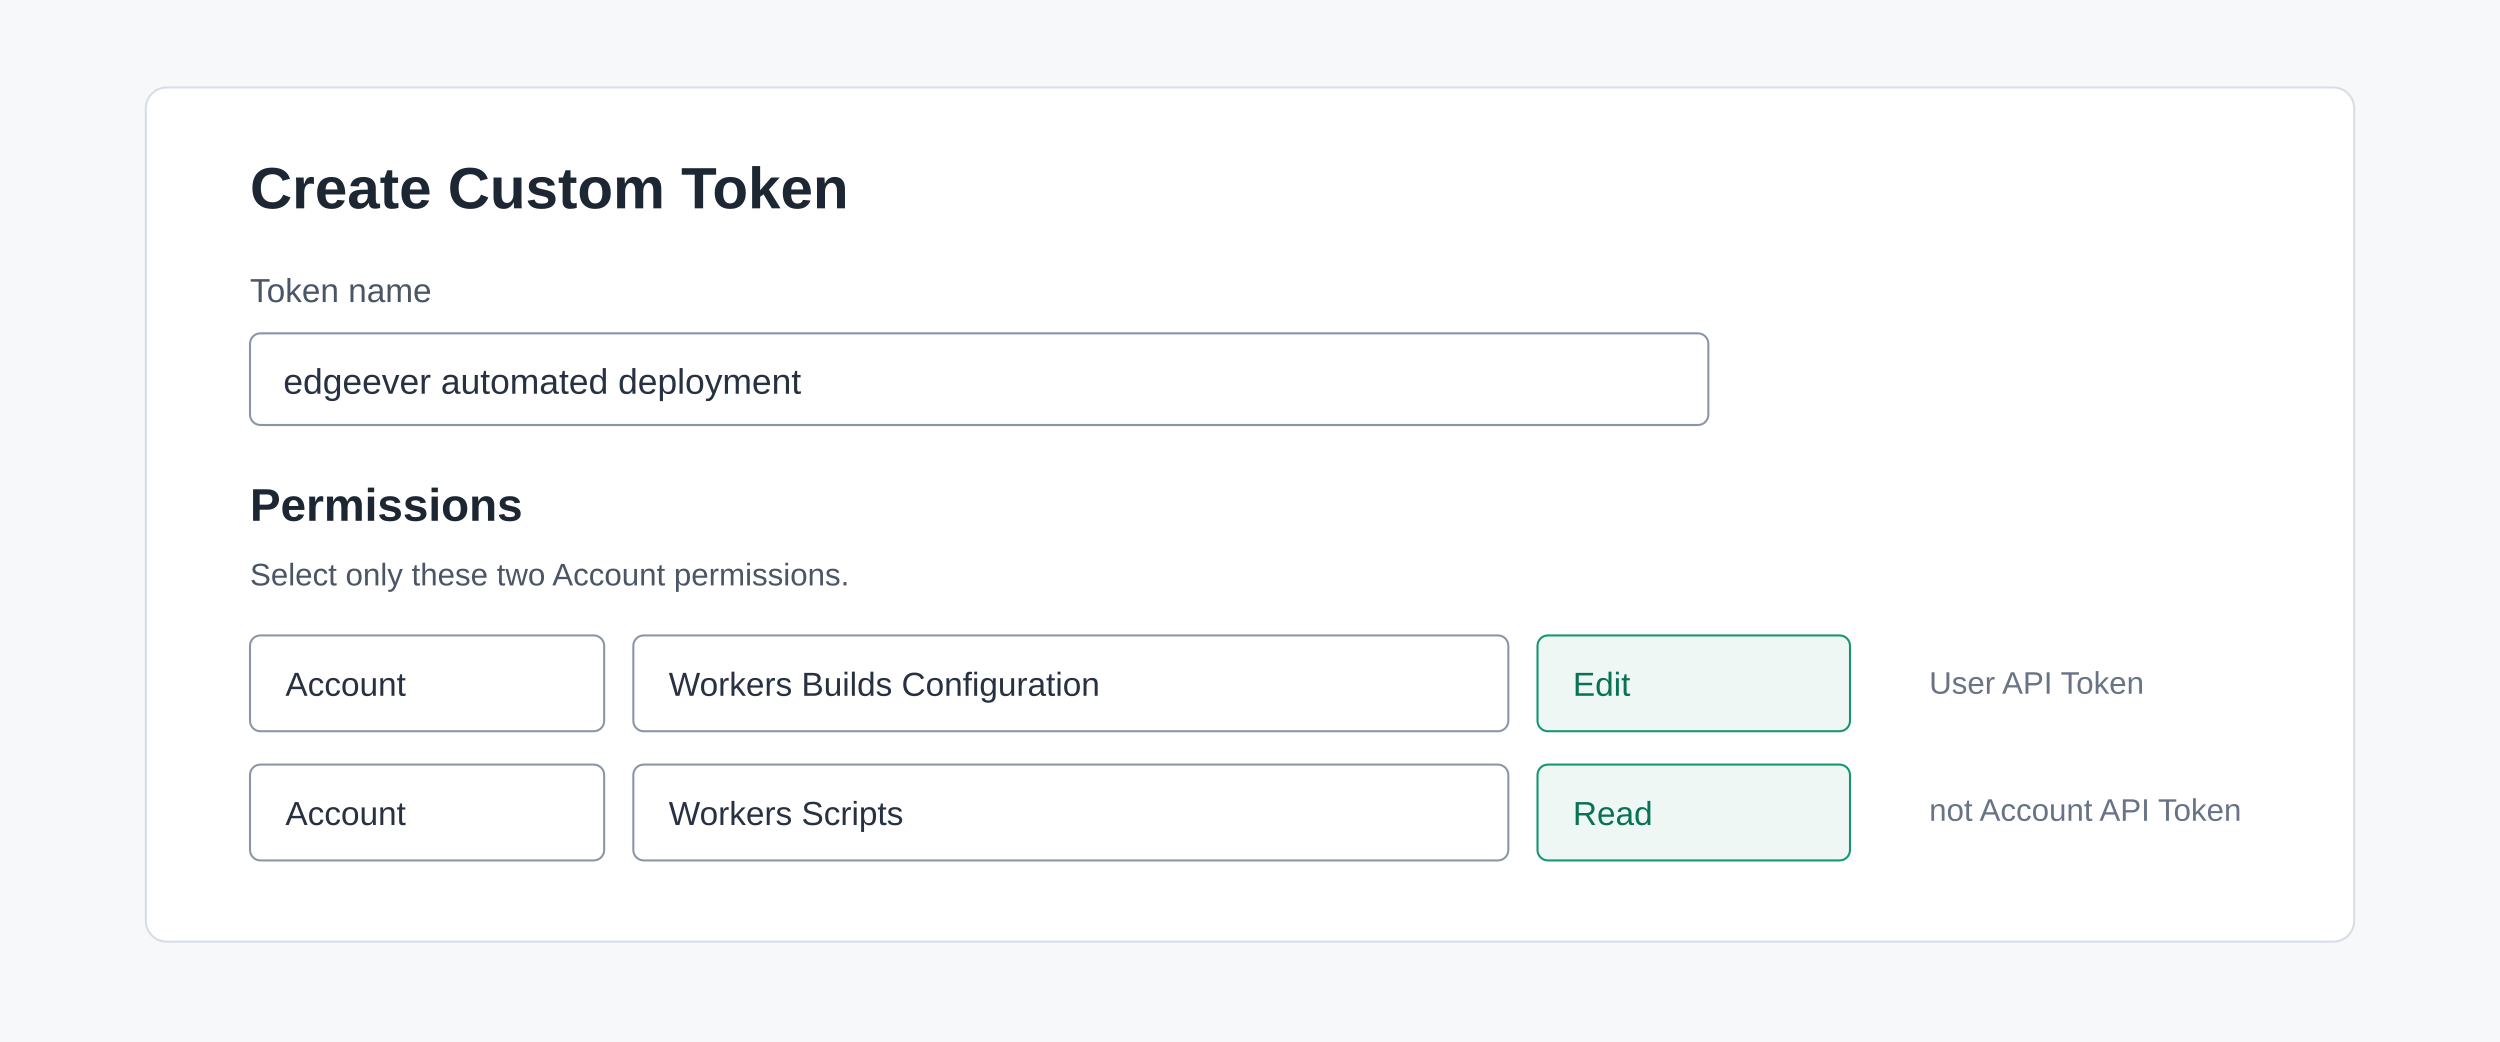
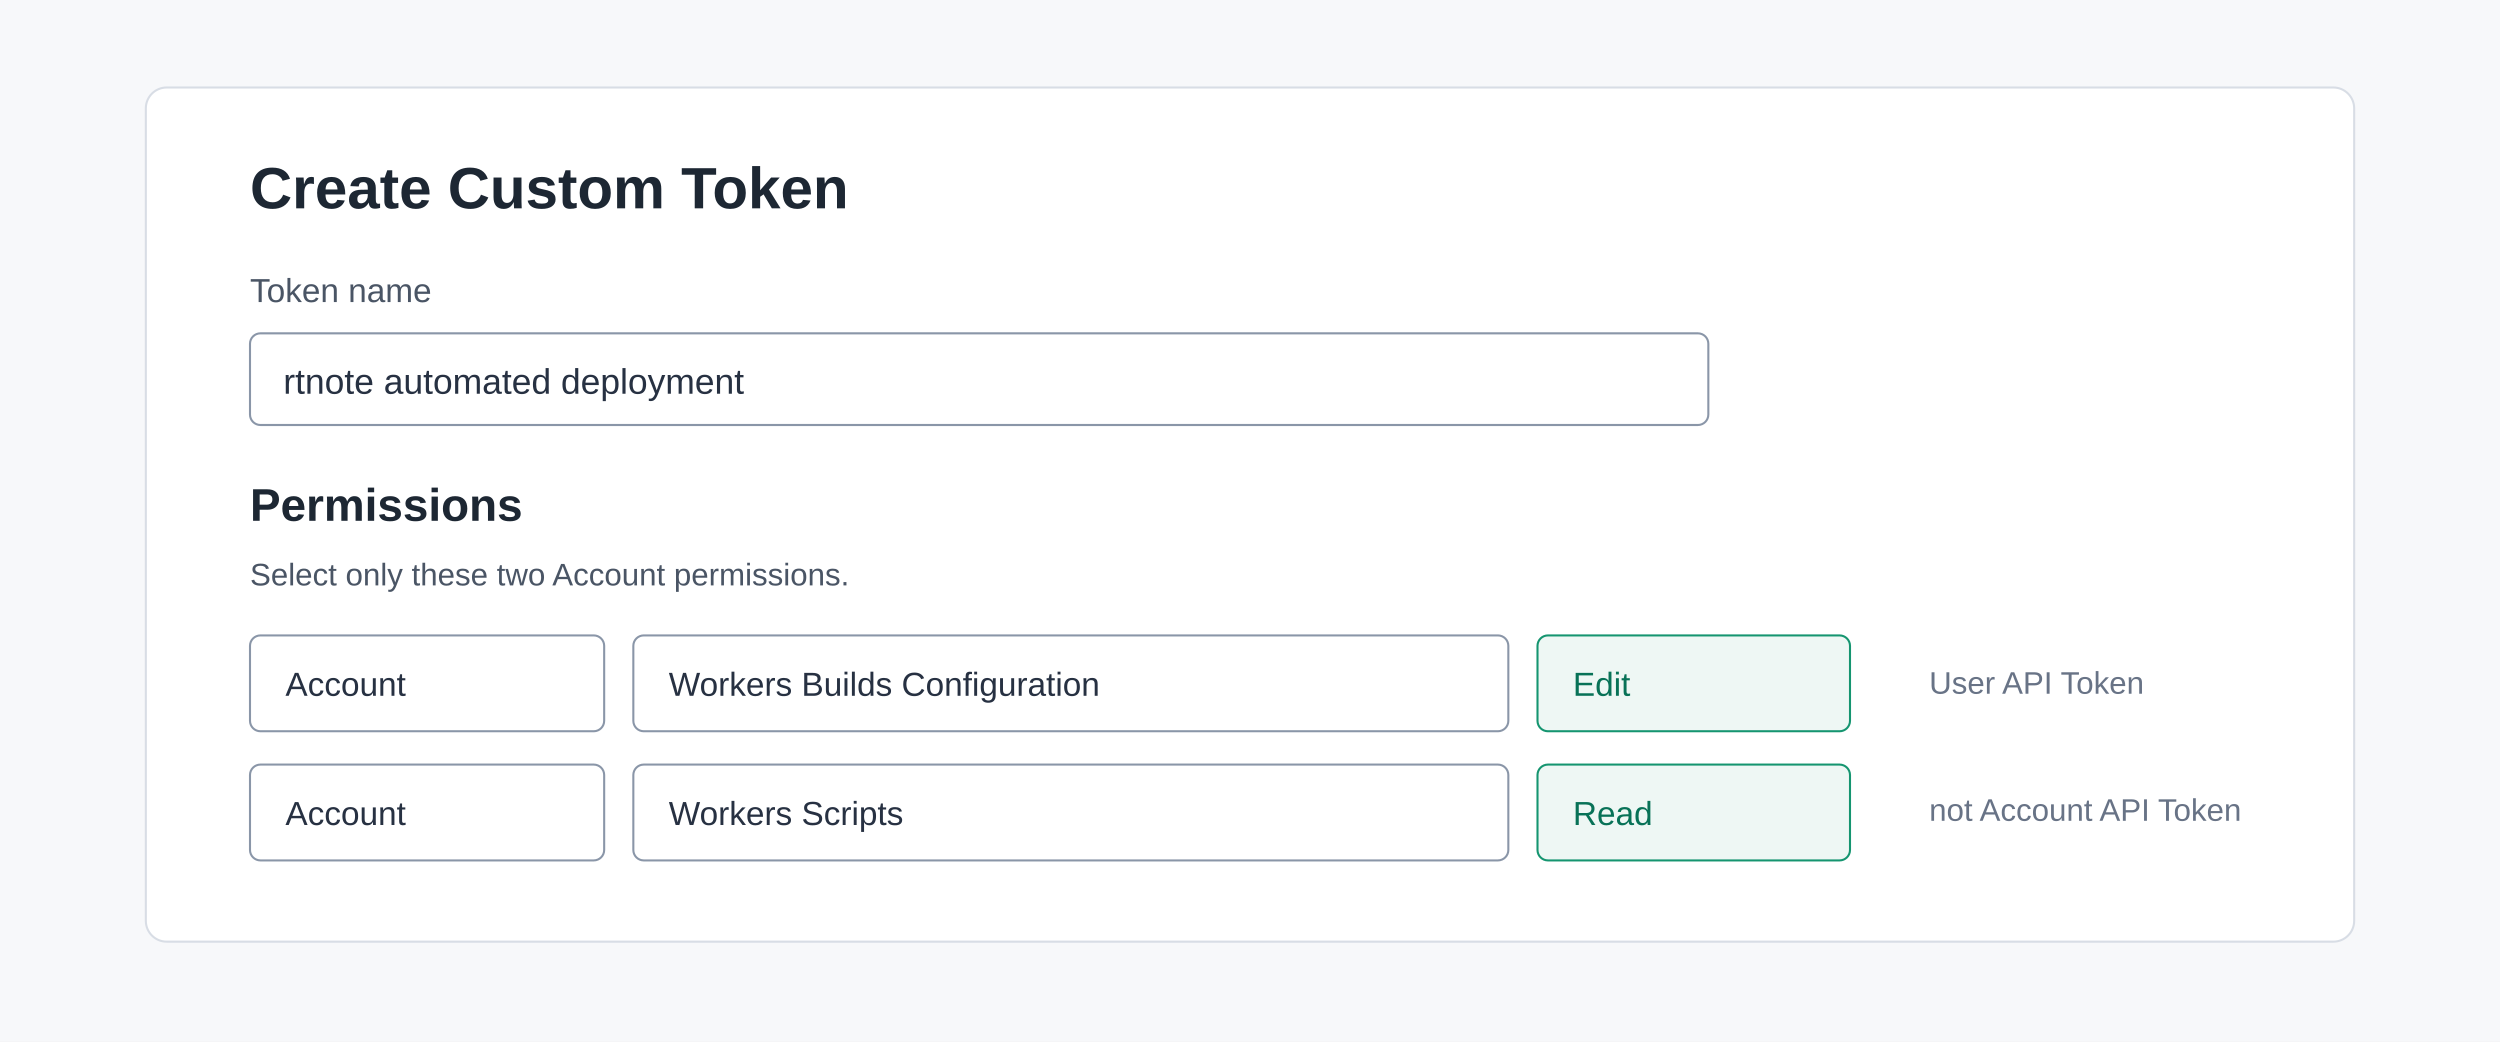
<svg xmlns="http://www.w3.org/2000/svg" width="1200" height="500" viewBox="0 0 1200 500" role="img" aria-labelledby="title desc">
  <rect width="1200" height="500" fill="#f7f8fa" />
  <rect x="70" y="42" width="1060" height="410" rx="10" fill="#fff" stroke="#d8dde5" />
  <text x="120" y="100" font-family="Arial, sans-serif" font-size="28" font-weight="700" fill="#1d2733">Create Custom Token</text>
  <text x="120" y="145" font-family="Arial, sans-serif" font-size="16" fill="#4a5565">Token name</text>
  <rect x="120" y="160" width="700" height="44" rx="5" fill="#fff" stroke="#8a96a8" />
-   <text x="136" y="189" font-family="Arial, sans-serif" font-size="17" fill="#273142">edgeever automated deployment</text>
+   <text x="136" y="189" font-family="Arial, sans-serif" font-size="17" fill="#273142">rtnote automated deployment</text>
  <text x="120" y="250" font-family="Arial, sans-serif" font-size="22" font-weight="700" fill="#1d2733">Permissions</text>
  <text x="120" y="281" font-family="Arial, sans-serif" font-size="15" fill="#4a5565">Select only these two Account permissions.</text>
  <g font-family="Arial, sans-serif" font-size="16" fill="#273142">
    <rect x="120" y="305" width="170" height="46" rx="5" fill="#fff" stroke="#8a96a8" />
    <text x="137" y="334">Account</text>
    <rect x="304" y="305" width="420" height="46" rx="5" fill="#fff" stroke="#8a96a8" />
    <text x="321" y="334">Workers Builds Configuration</text>
    <rect x="738" y="305" width="150" height="46" rx="5" fill="#eef7f4" stroke="#159570" />
    <text x="755" y="334" fill="#087257">Edit</text>
    <rect x="120" y="367" width="170" height="46" rx="5" fill="#fff" stroke="#8a96a8" />
    <text x="137" y="396">Account</text>
    <rect x="304" y="367" width="420" height="46" rx="5" fill="#fff" stroke="#8a96a8" />
    <text x="321" y="396">Workers Scripts</text>
    <rect x="738" y="367" width="150" height="46" rx="5" fill="#eef7f4" stroke="#159570" />
    <text x="755" y="396" fill="#087257">Read</text>
  </g>
  <text x="926" y="333" font-family="Arial, sans-serif" font-size="15" fill="#687386">User API Token</text>
  <text x="926" y="394" font-family="Arial, sans-serif" font-size="15" fill="#687386">not Account API Token</text>
</svg>
